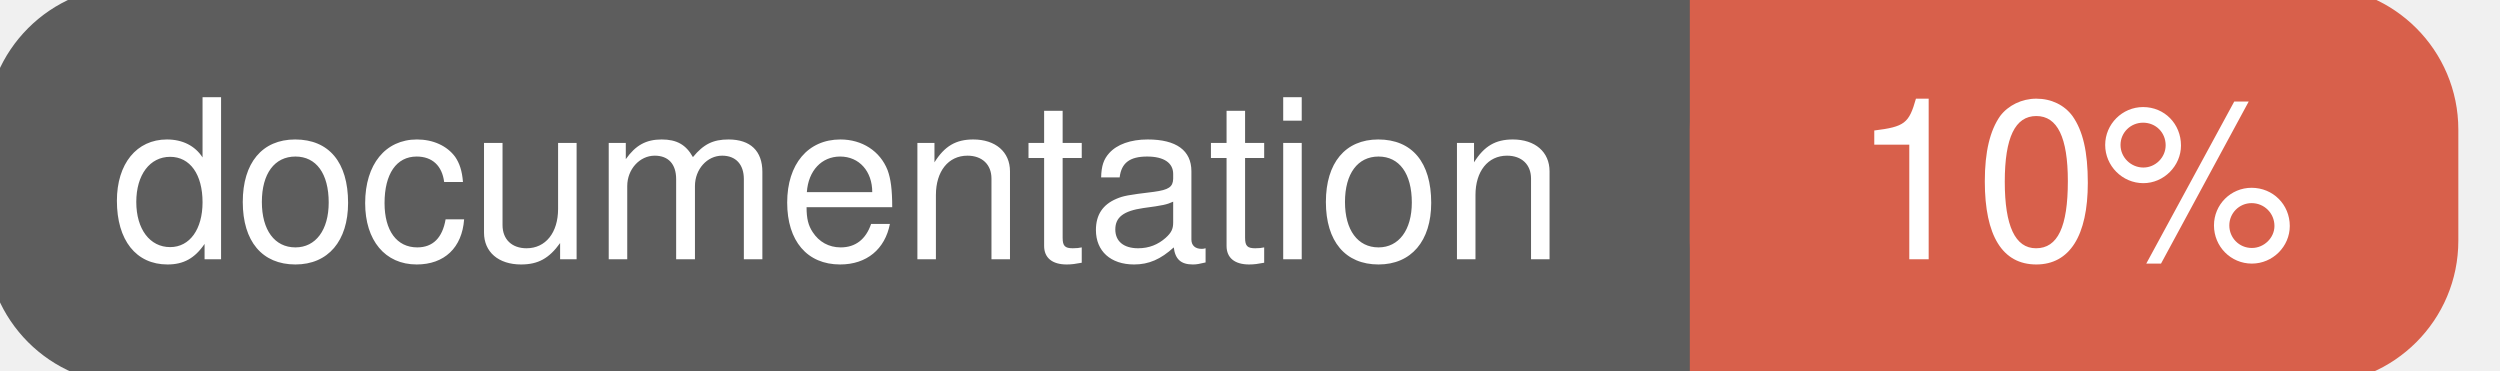
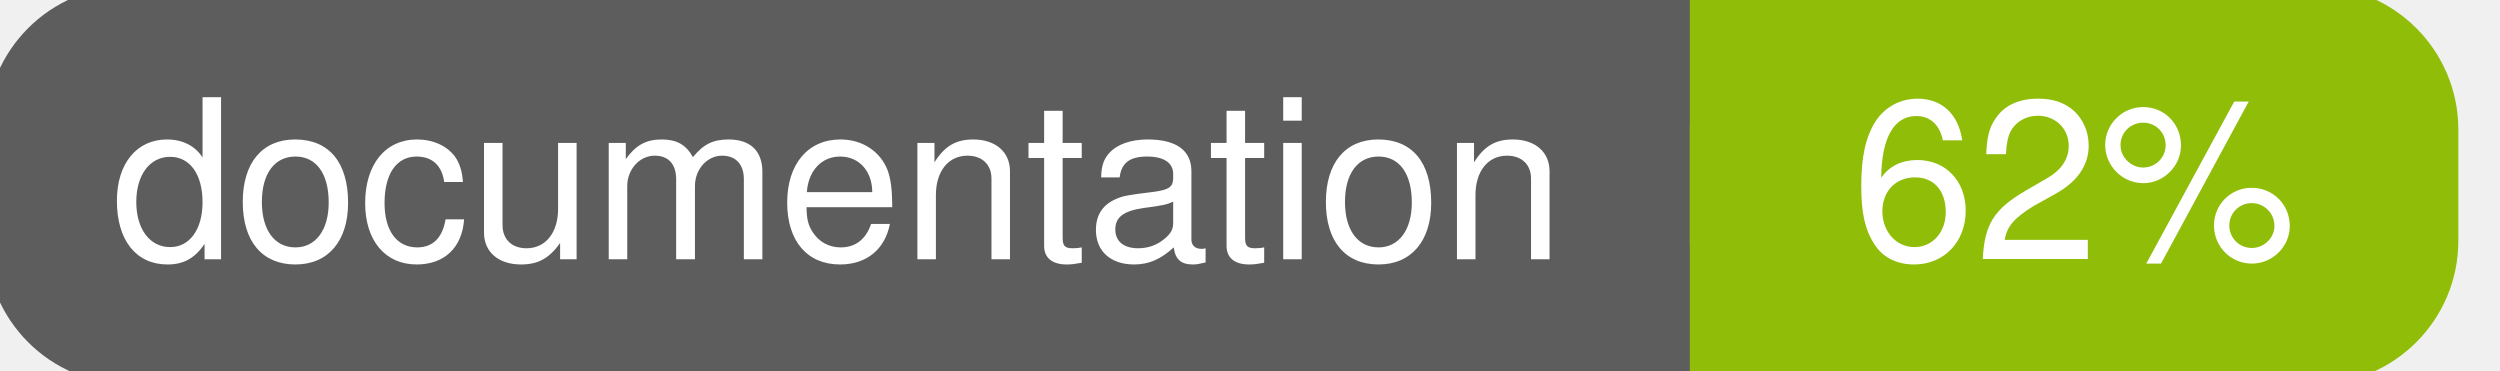
<svg xmlns="http://www.w3.org/2000/svg" width="135" height="20">
  <g>
    <rect id="svg_1" height="20" width="130" y="0" x="0" stroke-width="1.5" stroke="#5d5d5d" fill="#5d5d5d" rx="7" ry="7" />
-     <rect id="svg_2" height="20" width="40" y="0" x="92" stroke-width="1.5" stroke="#d8604b" fill="#d8604b" rx="7" ry="7" />
-     <rect id="svg_3" height="20" width="22" y="0" x="92" stroke-width="1.5" stroke="#d8604b" fill="#d8604b" />
+     <rect id="svg_2" height="20" width="40" y="0" x="92" stroke-width="1.5" stroke="#8fbd08" fill="#8fbd08" rx="7" ry="7" />
+     <rect id="svg_3" height="20" width="22" y="0" x="92" stroke-width="1.5" stroke="#8fbd08" fill="#8fbd08" />
    <text xml:space="preserve" text-anchor="start" font-family="Helvetica, Arial, sans-serif" font-size="12" id="svg_4" y="14" x="6" stroke-width="0" stroke="#5d5d5d" fill="#ffffff">documentation</text>
-     <text xml:space="preserve" text-anchor="middle" font-family="Helvetica, Arial, sans-serif" font-size="12" id="svg_5" y="14" x="112" stroke-width="0" stroke="#5d5d5d" fill="#ffffff" style="text-anchor: middle">10%</text>
+     <text xml:space="preserve" text-anchor="middle" font-family="Helvetica, Arial, sans-serif" font-size="12" id="svg_5" y="14" x="112" stroke-width="0" stroke="#5d5d5d" fill="#ffffff" style="text-anchor: middle">62%</text>
  </g>
</svg>
